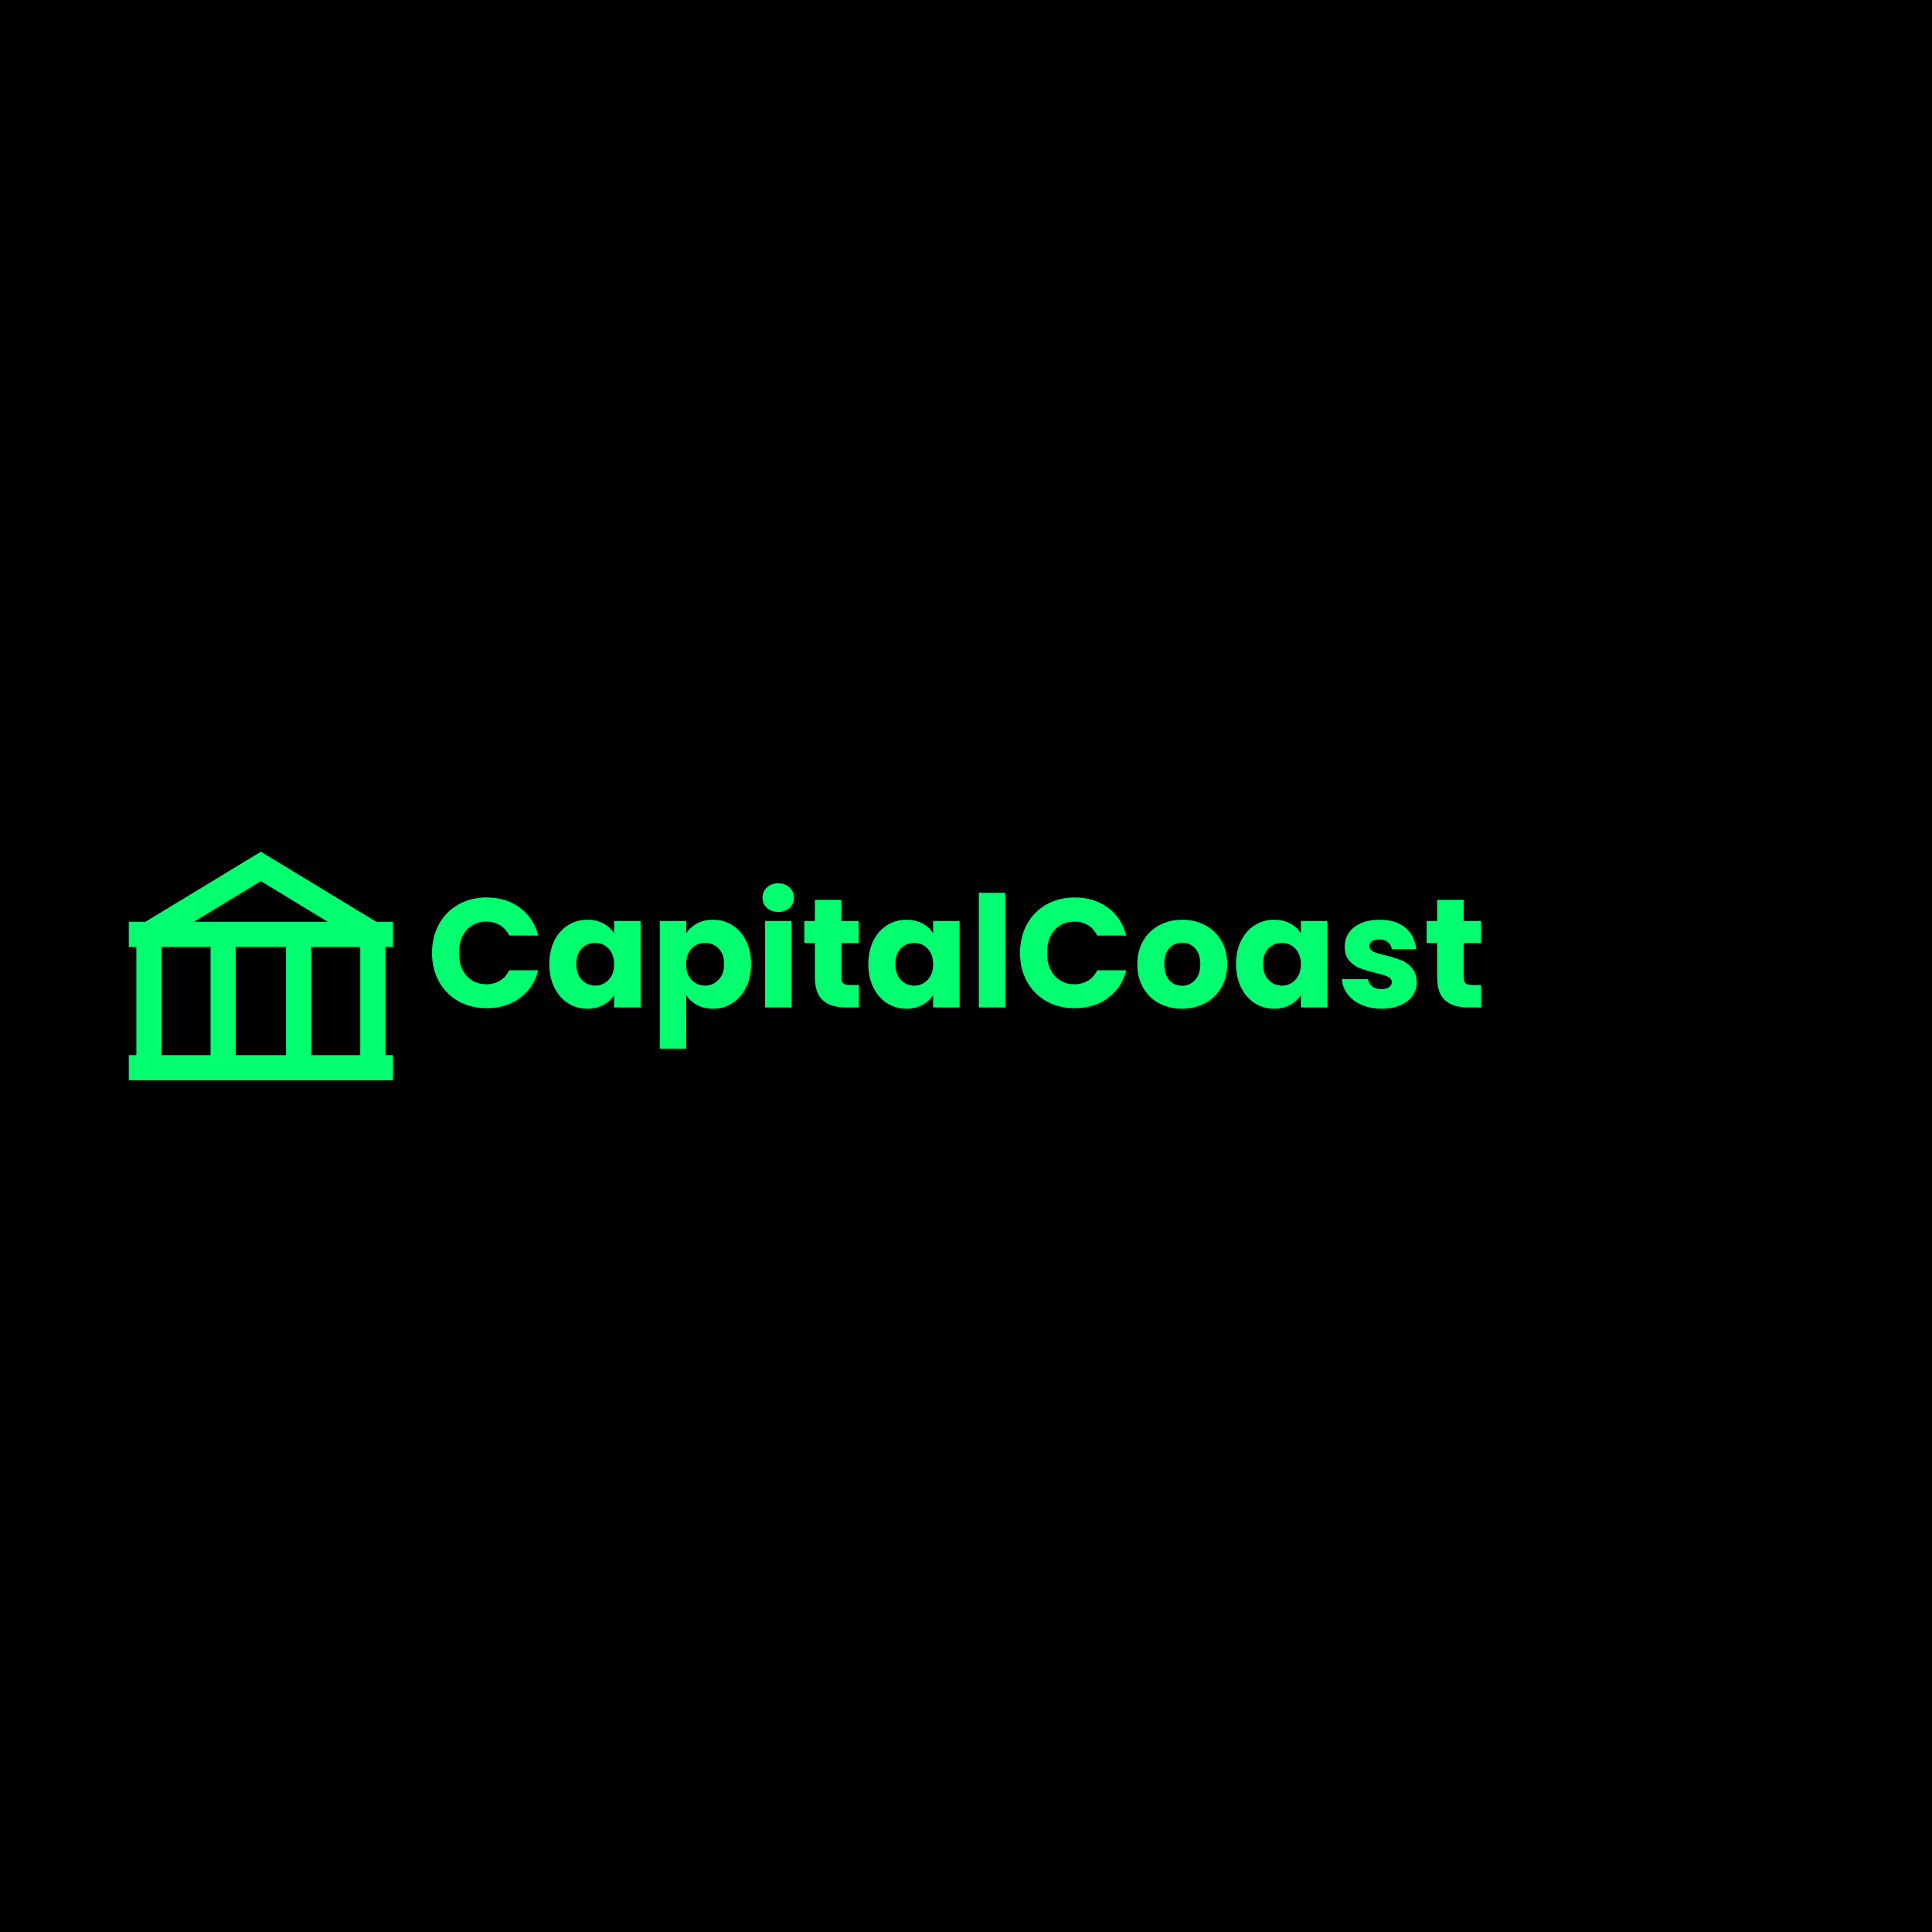
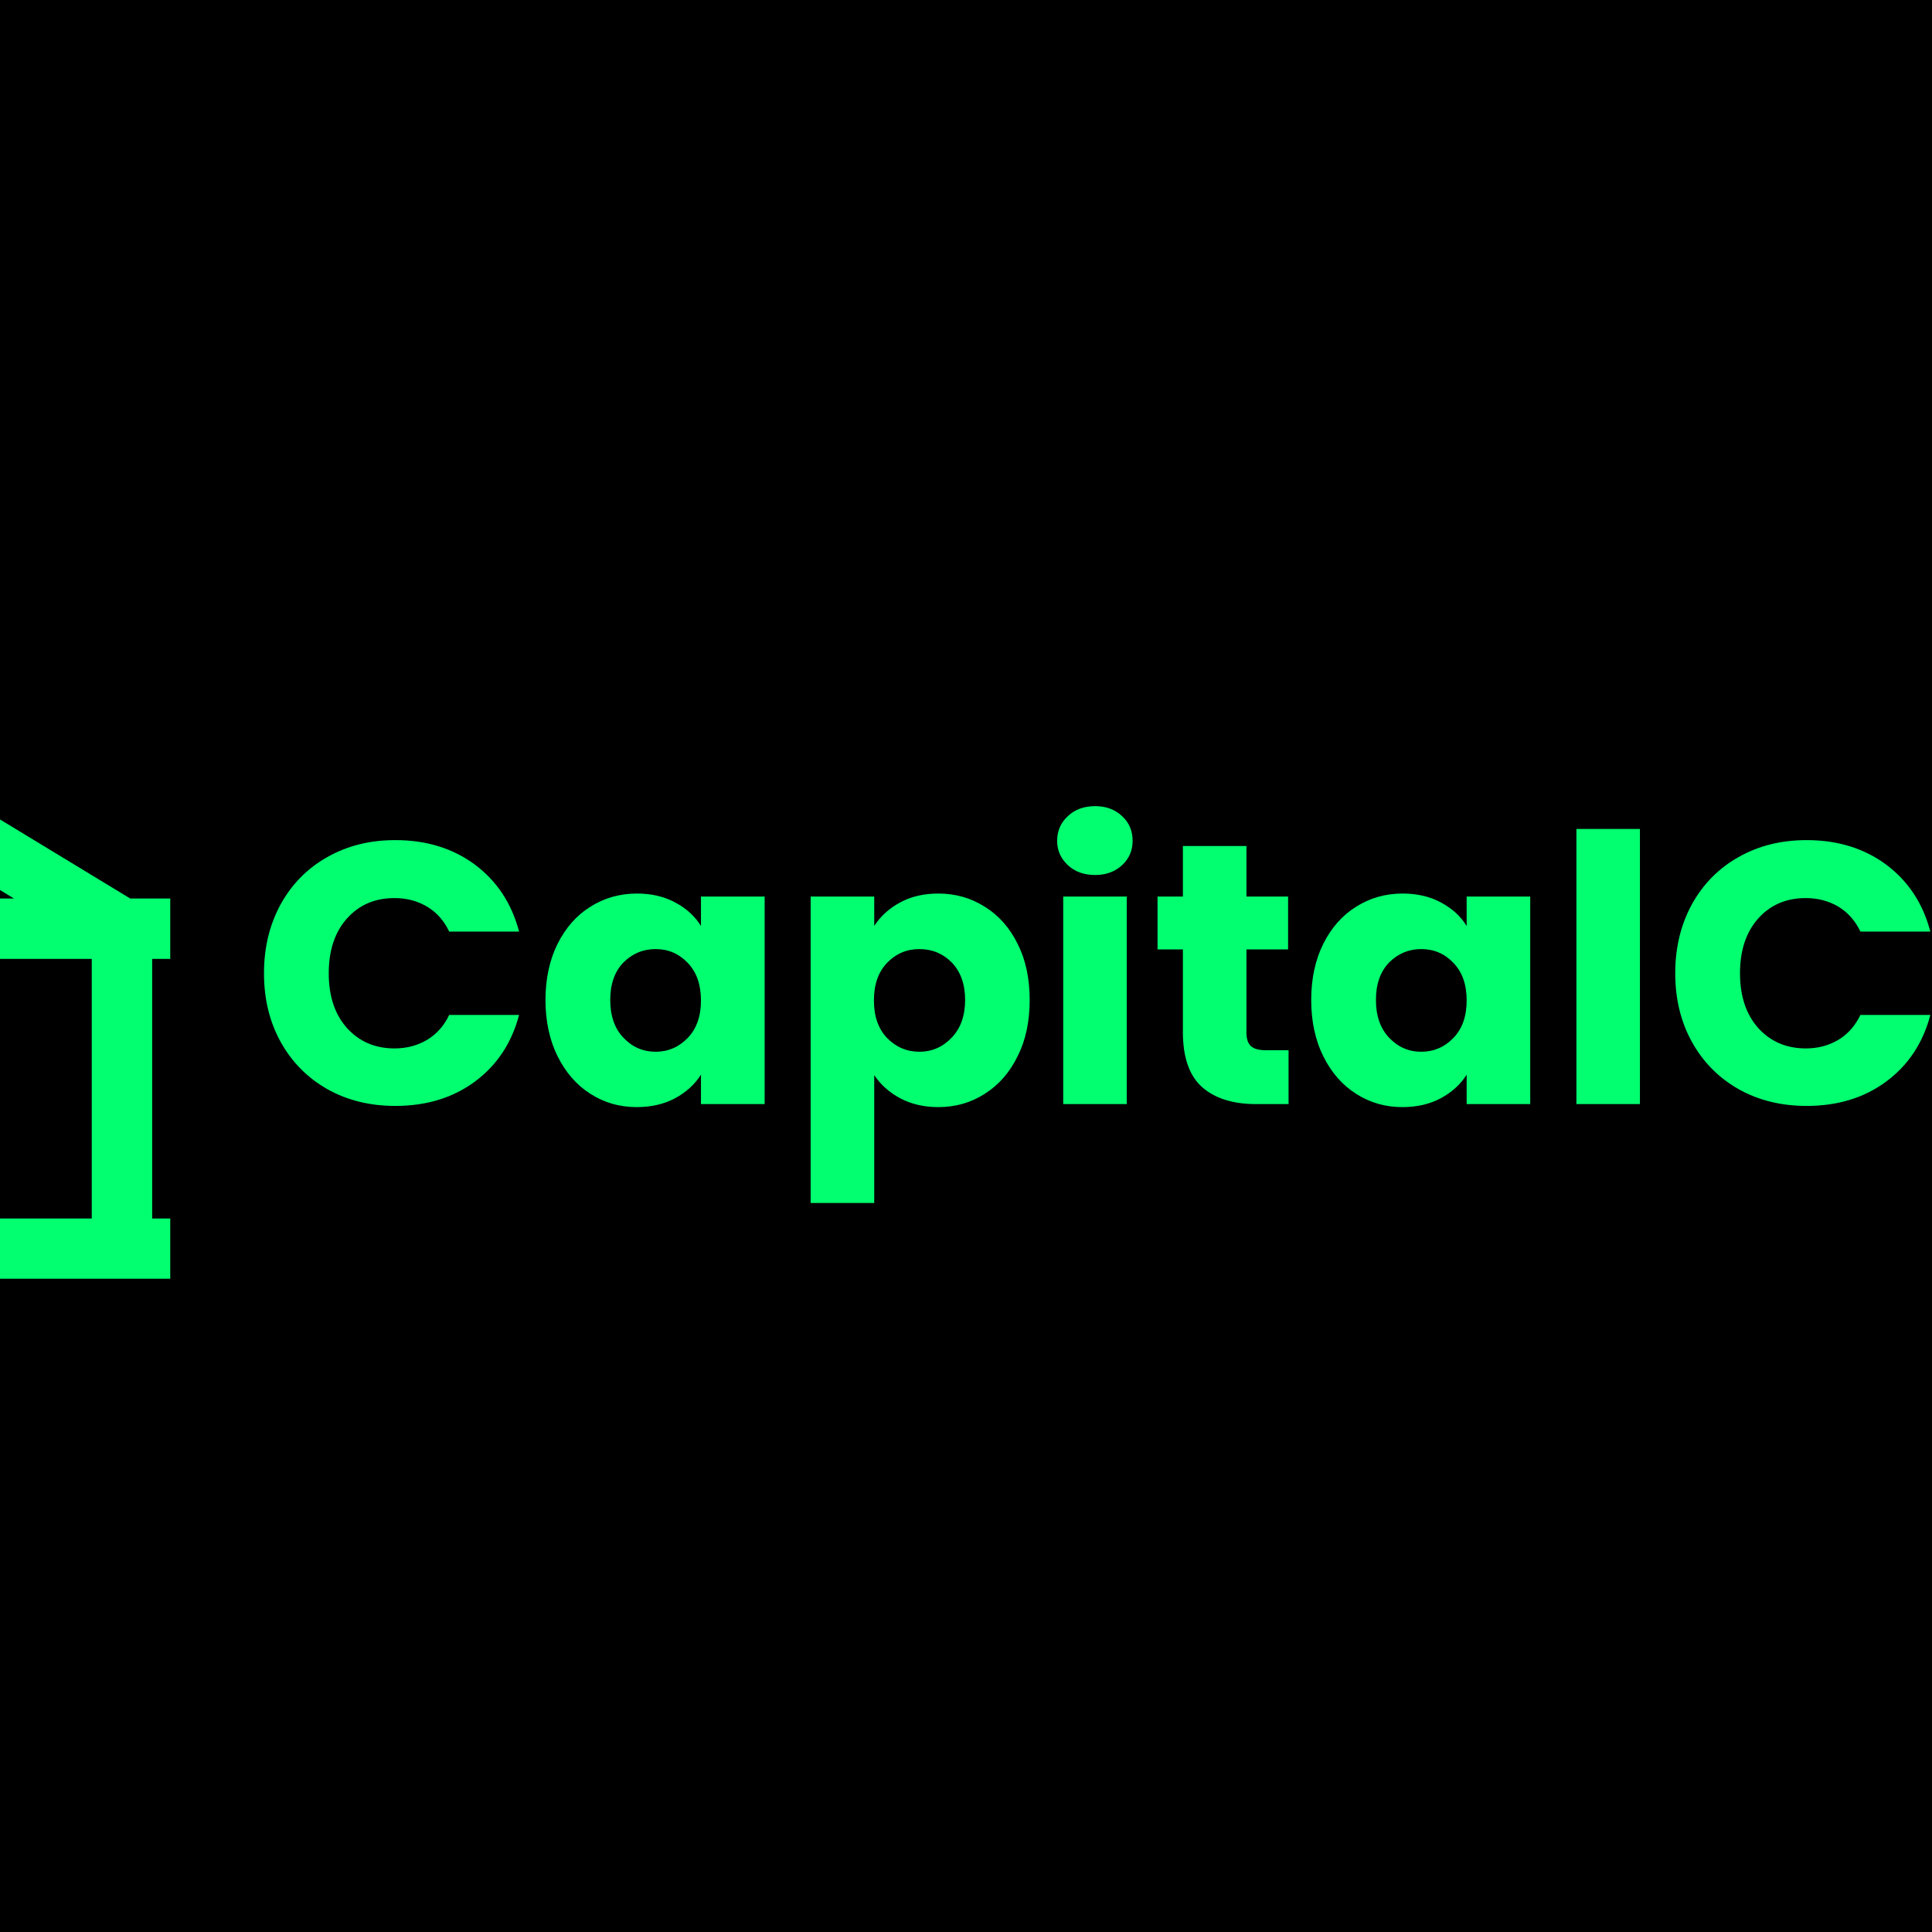
- <svg xmlns="http://www.w3.org/2000/svg" width="100px" height="100px" viewBox="100 125 120 50" version="1.1">
+ <svg xmlns="http://www.w3.org/2000/svg" width="100px" height="100px" viewBox="120 124 50 50" version="1.1">
  <defs>
    <clipPath id="clip1">
      <path d="M 84 84.375 L 216 84.375 L 216 215.625 L 84 215.625 Z M 84 84.375 " />
    </clipPath>
    <clipPath id="clip2">
      <path d="M 126.828 144.863 L 192 144.863 L 192 155.133 L 126.828 155.133 Z M 126.828 144.863 " />
    </clipPath>
    <clipPath id="clip3">
      <path d="M 108 142.902 L 124.406 142.902 L 124.406 157.094 L 108 157.094 Z M 108 142.902 " />
    </clipPath>
  </defs>
  <g id="surface1">
    <rect x="0" y="0" width="300" height="300" style="fill:rgb(0%,0%,0%);fill-opacity:1;stroke:none;" />
    <g clip-path="url(#clip1)" clip-rule="nonzero">
      <path style=" stroke:none;fill-rule:nonzero;fill:rgb(0%,0%,0%);fill-opacity:1;" d="M 84.375 150 C 84.375 113.758 113.758 84.375 150 84.375 C 186.242 84.375 215.625 113.758 215.625 150 C 215.625 186.242 186.242 215.625 150 215.625 C 113.758 215.625 84.375 186.242 84.375 150 Z M 84.375 150 " />
    </g>
    <g clip-path="url(#clip2)" clip-rule="nonzero">
      <path style=" stroke:none;fill-rule:nonzero;fill:rgb(0.392%,100%,43.922%);fill-opacity:1;" d="M 126.832 149.188 C 126.832 148.52 126.977 147.926 127.266 147.398 C 127.555 146.879 127.957 146.469 128.473 146.18 C 128.988 145.887 129.574 145.742 130.23 145.742 C 131.031 145.742 131.719 145.953 132.289 146.375 C 132.859 146.801 133.242 147.379 133.434 148.109 L 131.625 148.109 C 131.492 147.828 131.301 147.613 131.055 147.465 C 130.805 147.316 130.523 147.242 130.211 147.242 C 129.703 147.242 129.293 147.418 128.977 147.773 C 128.664 148.125 128.508 148.598 128.508 149.188 C 128.508 149.777 128.664 150.25 128.977 150.602 C 129.293 150.953 129.703 151.133 130.211 151.133 C 130.523 151.133 130.805 151.059 131.055 150.91 C 131.301 150.762 131.492 150.547 131.625 150.266 L 133.434 150.266 C 133.242 150.996 132.859 151.57 132.289 151.992 C 131.719 152.414 131.031 152.621 130.23 152.621 C 129.574 152.621 128.988 152.477 128.473 152.188 C 127.957 151.895 127.555 151.488 127.266 150.969 C 126.977 150.449 126.832 149.855 126.832 149.188 Z M 134.117 149.879 C 134.117 149.328 134.223 148.844 134.43 148.426 C 134.641 148.008 134.922 147.688 135.281 147.465 C 135.641 147.238 136.043 147.125 136.484 147.125 C 136.863 147.125 137.195 147.203 137.48 147.359 C 137.766 147.512 137.988 147.715 138.141 147.965 L 138.141 147.203 L 139.789 147.203 L 139.789 152.574 L 138.141 152.574 L 138.141 151.812 C 137.98 152.066 137.758 152.266 137.473 152.422 C 137.188 152.574 136.855 152.652 136.477 152.652 C 136.039 152.652 135.641 152.539 135.281 152.309 C 134.922 152.082 134.641 151.758 134.43 151.336 C 134.223 150.918 134.117 150.43 134.117 149.879 Z M 138.141 149.891 C 138.141 149.48 138.027 149.156 137.797 148.918 C 137.57 148.68 137.293 148.562 136.969 148.562 C 136.641 148.562 136.363 148.68 136.133 148.91 C 135.906 149.145 135.793 149.469 135.793 149.879 C 135.793 150.289 135.906 150.617 136.133 150.855 C 136.363 151.098 136.641 151.219 136.969 151.219 C 137.293 151.219 137.57 151.098 137.797 150.863 C 138.027 150.625 138.141 150.301 138.141 149.891 Z M 142.625 147.965 C 142.785 147.715 143.008 147.512 143.289 147.359 C 143.574 147.203 143.902 147.125 144.281 147.125 C 144.727 147.125 145.125 147.238 145.484 147.465 C 145.844 147.688 146.129 148.008 146.336 148.426 C 146.547 148.844 146.648 149.328 146.648 149.879 C 146.648 150.43 146.547 150.918 146.336 151.336 C 146.129 151.758 145.844 152.082 145.484 152.309 C 145.125 152.539 144.727 152.652 144.281 152.652 C 143.91 152.652 143.582 152.574 143.293 152.422 C 143.008 152.266 142.785 152.066 142.625 151.824 L 142.625 155.137 L 140.98 155.137 L 140.98 147.203 L 142.625 147.203 Z M 144.977 149.879 C 144.977 149.469 144.859 149.145 144.633 148.91 C 144.406 148.68 144.125 148.562 143.793 148.562 C 143.465 148.562 143.188 148.68 142.957 148.918 C 142.73 149.156 142.617 149.48 142.617 149.891 C 142.617 150.301 142.73 150.625 142.957 150.863 C 143.188 151.098 143.465 151.219 143.793 151.219 C 144.117 151.219 144.398 151.098 144.629 150.855 C 144.859 150.617 144.977 150.289 144.977 149.879 Z M 148.344 146.645 C 148.055 146.645 147.816 146.559 147.637 146.391 C 147.453 146.219 147.359 146.012 147.359 145.762 C 147.359 145.504 147.453 145.289 147.637 145.121 C 147.816 144.949 148.055 144.863 148.344 144.863 C 148.625 144.863 148.855 144.949 149.039 145.121 C 149.223 145.289 149.312 145.504 149.312 145.762 C 149.312 146.012 149.223 146.219 149.039 146.391 C 148.855 146.559 148.625 146.645 148.344 146.645 Z M 147.516 147.203 L 149.16 147.203 L 149.16 152.574 L 147.516 152.574 Z M 152.762 151.18 L 153.348 151.18 L 153.348 152.574 L 152.508 152.574 C 151.914 152.574 151.449 152.43 151.113 152.137 C 150.781 151.844 150.613 151.367 150.613 150.707 L 150.613 148.57 L 149.957 148.57 L 149.957 147.203 L 150.613 147.203 L 150.613 145.895 L 152.258 145.895 L 152.258 147.203 L 153.336 147.203 L 153.336 148.57 L 152.258 148.57 L 152.258 150.727 C 152.258 150.887 152.297 151.004 152.375 151.074 C 152.453 151.145 152.582 151.18 152.762 151.18 Z M 153.934 149.879 C 153.934 149.328 154.039 148.844 154.246 148.426 C 154.457 148.008 154.738 147.688 155.098 147.465 C 155.457 147.238 155.859 147.125 156.301 147.125 C 156.68 147.125 157.012 147.203 157.297 147.359 C 157.582 147.512 157.805 147.715 157.957 147.965 L 157.957 147.203 L 159.602 147.203 L 159.602 152.574 L 157.957 152.574 L 157.957 151.812 C 157.797 152.066 157.574 152.266 157.289 152.422 C 157.004 152.574 156.672 152.652 156.293 152.652 C 155.855 152.652 155.457 152.539 155.098 152.309 C 154.738 152.082 154.457 151.758 154.246 151.336 C 154.039 150.918 153.934 150.43 153.934 149.879 Z M 157.957 149.891 C 157.957 149.48 157.844 149.156 157.613 148.918 C 157.387 148.68 157.109 148.562 156.781 148.562 C 156.457 148.562 156.18 148.68 155.949 148.91 C 155.723 149.145 155.609 149.469 155.609 149.879 C 155.609 150.289 155.723 150.617 155.949 150.855 C 156.18 151.098 156.457 151.219 156.781 151.219 C 157.109 151.219 157.387 151.098 157.613 150.863 C 157.844 150.625 157.957 150.301 157.957 149.891 Z M 160.797 145.453 L 162.441 145.453 L 162.441 152.574 L 160.797 152.574 Z M 163.355 149.188 C 163.355 148.52 163.5 147.926 163.789 147.398 C 164.078 146.879 164.48 146.469 164.996 146.18 C 165.512 145.887 166.098 145.742 166.754 145.742 C 167.555 145.742 168.242 145.953 168.812 146.375 C 169.383 146.801 169.766 147.379 169.957 148.109 L 168.148 148.109 C 168.012 147.828 167.824 147.613 167.578 147.465 C 167.328 147.316 167.047 147.242 166.734 147.242 C 166.227 147.242 165.816 147.418 165.5 147.773 C 165.188 148.125 165.031 148.598 165.031 149.188 C 165.031 149.777 165.188 150.25 165.5 150.602 C 165.816 150.953 166.227 151.133 166.734 151.133 C 167.047 151.133 167.328 151.059 167.578 150.91 C 167.824 150.762 168.012 150.547 168.148 150.266 L 169.957 150.266 C 169.766 150.996 169.383 151.57 168.812 151.992 C 168.242 152.414 167.555 152.621 166.754 152.621 C 166.098 152.621 165.512 152.477 164.996 152.188 C 164.48 151.895 164.078 151.488 163.789 150.969 C 163.5 150.449 163.355 149.855 163.355 149.188 Z M 173.414 152.652 C 172.887 152.652 172.414 152.539 171.996 152.316 C 171.574 152.09 171.242 151.77 171.004 151.352 C 170.762 150.934 170.641 150.449 170.641 149.891 C 170.641 149.336 170.762 148.852 171.008 148.43 C 171.25 148.012 171.586 147.688 172.008 147.465 C 172.43 147.238 172.906 147.125 173.434 147.125 C 173.957 147.125 174.434 147.238 174.855 147.465 C 175.281 147.688 175.613 148.012 175.859 148.43 C 176.102 148.852 176.223 149.336 176.223 149.891 C 176.223 150.441 176.102 150.926 175.855 151.348 C 175.605 151.766 175.27 152.09 174.844 152.316 C 174.418 152.539 173.938 152.652 173.414 152.652 Z M 173.414 151.227 C 173.727 151.227 173.996 151.113 174.219 150.879 C 174.438 150.648 174.551 150.32 174.551 149.891 C 174.551 149.461 174.441 149.129 174.227 148.898 C 174.012 148.668 173.746 148.551 173.434 148.551 C 173.113 148.551 172.844 148.664 172.633 148.891 C 172.422 149.121 172.316 149.453 172.316 149.891 C 172.316 150.32 172.422 150.648 172.629 150.879 C 172.836 151.113 173.098 151.227 173.414 151.227 Z M 176.773 149.879 C 176.773 149.328 176.875 148.844 177.086 148.426 C 177.293 148.008 177.578 147.688 177.938 147.465 C 178.297 147.238 178.699 147.125 179.141 147.125 C 179.52 147.125 179.852 147.203 180.137 147.359 C 180.422 147.512 180.641 147.715 180.797 147.965 L 180.797 147.203 L 182.441 147.203 L 182.441 152.574 L 180.797 152.574 L 180.797 151.812 C 180.637 152.066 180.41 152.266 180.125 152.422 C 179.84 152.574 179.508 152.652 179.129 152.652 C 178.695 152.652 178.297 152.539 177.938 152.309 C 177.578 152.082 177.293 151.758 177.086 151.336 C 176.875 150.918 176.773 150.43 176.773 149.879 Z M 180.797 149.891 C 180.797 149.48 180.68 149.156 180.453 148.918 C 180.227 148.68 179.949 148.562 179.621 148.562 C 179.293 148.562 179.016 148.68 178.789 148.91 C 178.562 149.145 178.445 149.469 178.445 149.879 C 178.445 150.289 178.562 150.617 178.789 150.855 C 179.016 151.098 179.293 151.219 179.621 151.219 C 179.949 151.219 180.227 151.098 180.453 150.863 C 180.68 150.625 180.797 150.301 180.797 149.891 Z M 185.816 152.652 C 185.352 152.652 184.934 152.57 184.566 152.41 C 184.203 152.25 183.914 152.031 183.699 151.75 C 183.488 151.473 183.371 151.16 183.348 150.812 L 184.973 150.812 C 184.992 151 185.078 151.148 185.23 151.266 C 185.387 151.383 185.574 151.438 185.801 151.438 C 186.004 151.438 186.164 151.398 186.277 151.316 C 186.387 151.238 186.445 151.133 186.445 151.004 C 186.445 150.852 186.363 150.738 186.203 150.664 C 186.043 150.59 185.781 150.508 185.422 150.418 C 185.039 150.328 184.719 150.234 184.461 150.133 C 184.203 150.035 183.984 149.879 183.797 149.664 C 183.613 149.449 183.52 149.156 183.52 148.793 C 183.52 148.484 183.605 148.203 183.773 147.949 C 183.941 147.695 184.191 147.496 184.523 147.348 C 184.855 147.199 185.25 147.125 185.703 147.125 C 186.379 147.125 186.91 147.293 187.297 147.629 C 187.684 147.961 187.906 148.402 187.965 148.957 L 186.445 148.957 C 186.418 148.77 186.336 148.621 186.199 148.512 C 186.062 148.402 185.879 148.348 185.656 148.348 C 185.465 148.348 185.316 148.387 185.215 148.461 C 185.109 148.535 185.059 148.637 185.059 148.762 C 185.059 148.918 185.141 149.031 185.305 149.109 C 185.469 149.188 185.723 149.266 186.07 149.34 C 186.469 149.441 186.793 149.543 187.043 149.645 C 187.293 149.742 187.512 149.902 187.699 150.125 C 187.891 150.348 187.988 150.645 187.996 151.016 C 187.996 151.328 187.906 151.609 187.73 151.855 C 187.555 152.105 187.301 152.297 186.969 152.441 C 186.641 152.582 186.254 152.652 185.816 152.652 Z M 191.41 151.18 L 191.996 151.18 L 191.996 152.574 L 191.16 152.574 C 190.562 152.574 190.098 152.43 189.766 152.137 C 189.43 151.844 189.262 151.367 189.262 150.707 L 189.262 148.57 L 188.609 148.57 L 188.609 147.203 L 189.262 147.203 L 189.262 145.895 L 190.91 145.895 L 190.91 147.203 L 191.988 147.203 L 191.988 148.57 L 190.91 148.57 L 190.91 150.727 C 190.91 150.887 190.949 151.004 191.023 151.074 C 191.102 151.145 191.23 151.18 191.41 151.18 Z M 191.41 151.18 " />
    </g>
    <g clip-path="url(#clip3)" clip-rule="nonzero">
      <path style=" stroke:none;fill-rule:nonzero;fill:rgb(0.392%,100%,43.922%);fill-opacity:1;" d="M 124.406 148.816 L 124.406 147.254 L 123.371 147.254 L 116.203 142.902 L 109.031 147.254 L 108 147.254 L 108 148.816 L 108.469 148.816 L 108.469 155.535 L 108 155.535 L 108 157.098 L 124.406 157.098 L 124.406 155.535 L 123.938 155.535 L 123.938 148.816 Z M 116.203 144.73 L 120.363 147.254 L 112.043 147.254 Z M 113.078 155.535 L 110.031 155.535 L 110.031 148.816 L 113.078 148.816 Z M 117.766 155.535 L 114.641 155.535 L 114.641 148.816 L 117.766 148.816 Z M 122.375 155.535 L 119.328 155.535 L 119.328 148.816 L 122.375 148.816 Z M 122.375 155.535 " />
    </g>
  </g>
</svg>
